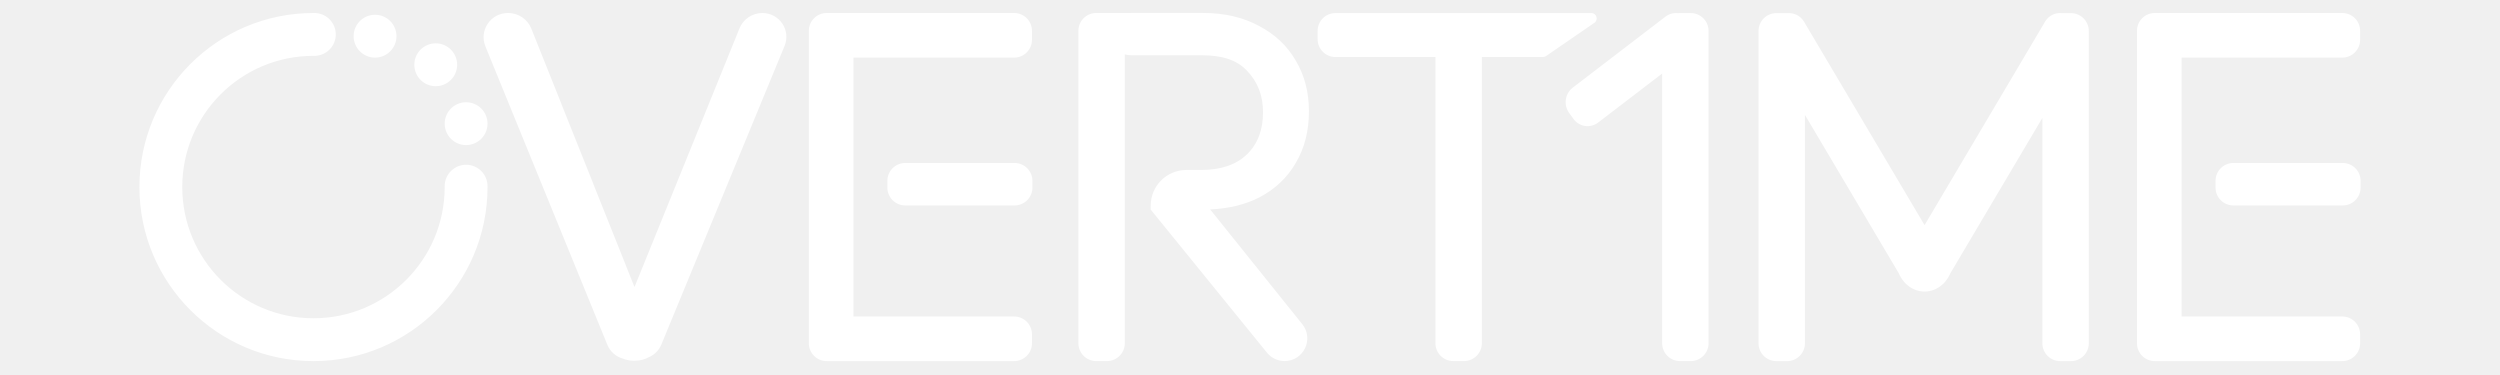
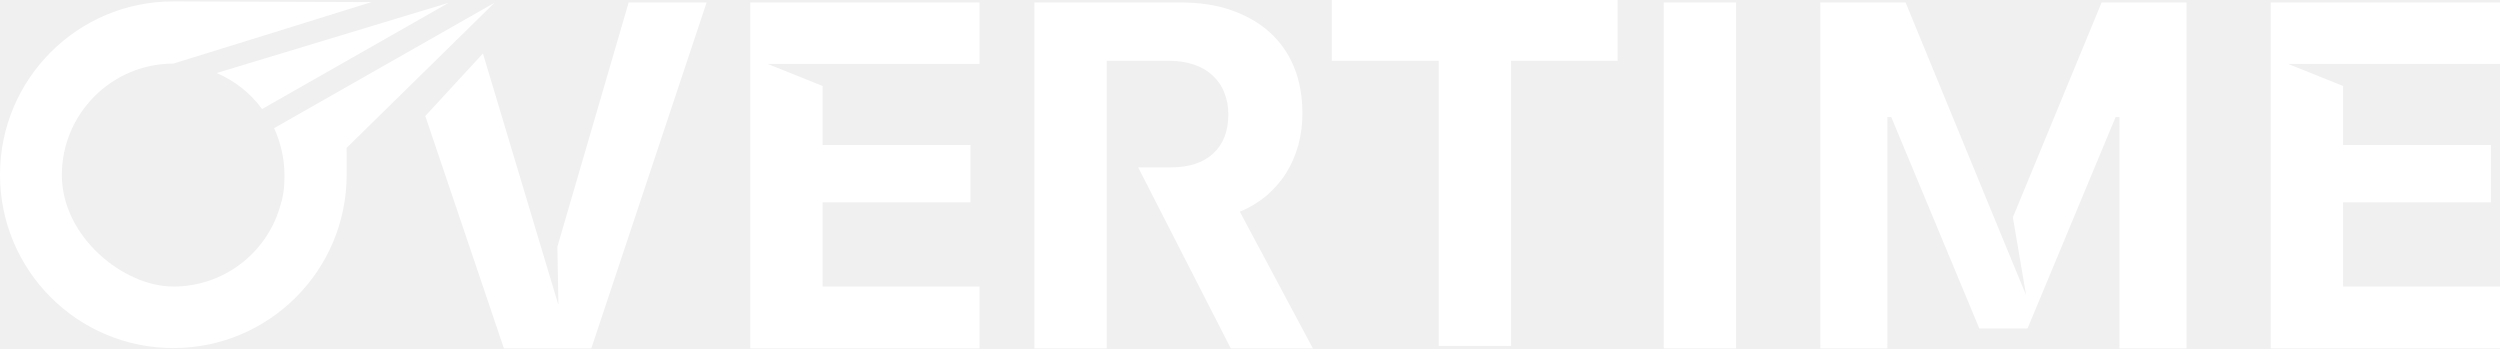
- <svg xmlns="http://www.w3.org/2000/svg" width="180" height="27" viewBox="0 0 154 26" fill="none">
-   <path fill-rule="evenodd" clip-rule="evenodd" d="M70.115 14.531V14.259C70.115 12.892 71.223 11.784 72.59 11.784H73.602C74.98 11.784 76.041 11.424 76.786 10.705C77.531 9.987 77.903 9.013 77.903 7.784C77.903 6.625 77.531 5.663 76.786 4.898C76.063 4.133 75.024 3.832 73.647 3.832H68.751C68.601 3.832 68.457 3.809 68.32 3.768V23.797C68.32 24.48 67.766 25.035 67.083 25.035H66.34C65.656 25.035 65.102 24.48 65.102 23.797V2.137C65.102 1.454 65.656 0.9 66.34 0.9H67.083C67.114 0.9 67.144 0.901 67.175 0.903H68.634C68.672 0.9 68.712 0.898 68.751 0.898H73.738C75.228 0.898 76.526 1.2 77.632 1.803C78.738 2.382 79.585 3.182 80.172 4.202C80.781 5.222 81.086 6.393 81.086 7.715C81.086 9.083 80.781 10.277 80.172 11.297C79.585 12.317 78.738 13.117 77.632 13.696C76.649 14.191 75.515 14.465 74.23 14.521C74.267 14.562 74.304 14.604 74.34 14.648L80.624 22.475C81.451 23.505 80.718 25.033 79.397 25.033C78.923 25.033 78.475 24.82 78.176 24.452L70.115 14.531ZM25.561 0.9C26.271 0.9 26.913 1.333 27.175 1.989L34.325 19.901L41.607 1.962C41.867 1.323 42.494 0.902 43.187 0.902C44.378 0.902 45.18 2.092 44.728 3.188L36.188 23.887C36.021 24.292 35.708 24.595 35.334 24.759C35.046 24.919 34.715 25.01 34.363 25.01H34.275C34.015 25.01 33.766 24.96 33.538 24.87C33.06 24.741 32.645 24.398 32.444 23.908L23.99 3.221C23.534 2.106 24.351 0.9 25.561 0.9ZM12.238 3.868C13.007 3.812 13.614 3.171 13.614 2.387C13.614 1.603 13.007 0.962 12.238 0.906V0.903L12.184 0.903C12.165 0.902 12.147 0.902 12.129 0.902C12.117 0.902 12.104 0.902 12.092 0.902L12.068 0.902C5.403 0.902 0 6.305 0 12.97C0 19.634 5.403 25.037 12.068 25.037C18.732 25.037 24.134 19.635 24.135 12.972H24.134C24.135 12.95 24.135 12.929 24.135 12.908C24.135 12.088 23.47 11.423 22.65 11.423C21.83 11.423 21.165 12.088 21.165 12.908C21.165 12.929 21.165 12.95 21.166 12.972H21.164C21.163 17.995 17.09 22.066 12.067 22.066C7.043 22.066 2.97 17.993 2.97 12.969C2.97 7.945 7.043 3.872 12.067 3.872C12.124 3.872 12.181 3.873 12.238 3.874V3.868ZM16.337 3.995C17.157 3.995 17.822 3.33 17.822 2.509C17.822 1.689 17.157 1.024 16.337 1.024C15.517 1.024 14.851 1.689 14.851 2.509C14.851 3.33 15.517 3.995 16.337 3.995ZM24.135 8.574C24.135 9.394 23.47 10.059 22.65 10.059C21.83 10.059 21.165 9.394 21.165 8.574C21.165 7.753 21.83 7.089 22.65 7.089C23.47 7.089 24.135 7.753 24.135 8.574ZM20.544 5.976C21.365 5.976 22.03 5.311 22.03 4.49C22.03 3.67 21.365 3.005 20.544 3.005C19.724 3.005 19.059 3.67 19.059 4.49C19.059 5.311 19.724 5.976 20.544 5.976ZM51.858 12.538C51.858 11.855 52.413 11.3 53.096 11.3H60.677C61.361 11.3 61.915 11.855 61.915 12.538V13.006C61.915 13.69 61.361 14.244 60.677 14.244H53.096C52.413 14.244 51.858 13.69 51.858 13.006V12.538ZM46.413 23.18L46.413 23.159V2.779L46.413 2.757V2.138C46.413 1.455 46.967 0.901 47.651 0.901H60.646C61.33 0.901 61.884 1.455 61.884 2.138V2.757C61.884 3.441 61.33 3.995 60.646 3.995H49.507V21.943H60.646C61.33 21.943 61.884 22.497 61.884 23.18V23.799C61.884 24.483 61.33 25.037 60.646 25.037H47.651C46.967 25.037 46.413 24.483 46.413 23.799V23.18ZM145.182 11.3C144.498 11.3 143.944 11.855 143.944 12.538V13.006C143.944 13.69 144.498 14.244 145.182 14.244H152.763C153.447 14.244 154.001 13.69 154.001 13.006V12.538C154.001 11.855 153.447 11.3 152.763 11.3H145.182ZM138.497 23.18C138.497 23.157 138.498 23.134 138.499 23.111V2.826C138.498 2.803 138.497 2.78 138.497 2.757V2.138C138.497 1.455 139.051 0.901 139.735 0.901H152.73C153.414 0.901 153.968 1.455 153.968 2.138V2.757C153.968 3.441 153.414 3.995 152.73 3.995H141.593V21.943H152.73C153.414 21.943 153.968 22.497 153.968 23.18V23.799C153.968 24.483 153.414 25.037 152.73 25.037H139.735C139.051 25.037 138.497 24.483 138.497 23.799V23.18ZM105.803 1.156C106.067 0.954 106.382 0.877 106.683 0.913C106.726 0.909 106.77 0.906 106.814 0.906L107.556 0.906C108.24 0.906 108.794 1.46 108.794 2.144V23.797C108.794 24.481 108.24 25.035 107.556 25.035H106.814C106.13 25.035 105.576 24.481 105.576 23.797V5.099L101.141 8.495C100.598 8.911 99.832 8.8 99.43 8.247L99.125 7.829C98.723 7.276 98.837 6.491 99.38 6.075L105.803 1.156ZM82.925 0.906C82.242 0.906 81.688 1.46 81.688 2.144V2.716C81.688 3.4 82.242 3.954 82.925 3.954H84.41H89.857V23.796C89.857 24.48 90.411 25.034 91.094 25.034H91.837C92.52 25.034 93.075 24.48 93.075 23.796V3.954H97.313C97.388 3.954 97.462 3.931 97.524 3.888L100.876 1.583C101.177 1.377 101.031 0.906 100.666 0.906H90.475H84.41H82.925ZM125.034 19.703C124.691 20.022 124.25 20.215 123.77 20.215C123.27 20.215 122.814 20.007 122.465 19.665C122.426 19.628 122.389 19.589 122.354 19.546C122.2 19.37 122.073 19.166 121.978 18.94L115.476 7.967V23.801C115.476 24.484 114.922 25.038 114.238 25.038H113.496C112.812 25.038 112.258 24.484 112.258 23.801V2.148C112.258 1.464 112.812 0.91 113.496 0.91L114.238 0.91C114.26 0.91 114.281 0.91 114.303 0.911C114.739 0.885 115.172 1.099 115.413 1.505L123.77 15.609L132.056 1.619C132.111 1.502 132.184 1.396 132.271 1.303C132.532 1.012 132.912 0.871 133.289 0.91L133.918 0.91C134.602 0.91 135.156 1.464 135.156 2.148V23.801C135.156 24.484 134.602 25.038 133.918 25.038H133.175C132.492 25.038 131.938 24.484 131.938 23.801V8.176L125.558 18.949C125.469 19.156 125.353 19.346 125.214 19.512C125.16 19.583 125.1 19.647 125.034 19.703Z" fill="white" />
+ <svg xmlns="http://www.w3.org/2000/svg" width="624" height="87" viewBox="0 0 624 87" fill="none">
+   <path fill-rule="evenodd" clip-rule="evenodd" d="M377.156 0H403.76V15.177H377.156V86.352H359.101V15.177H332.41V0H359.101H377.156ZM69.779 51.986C66.29 63.325 55.736 71.524 43.263 71.524C30.79 71.524 15.439 59.051 15.439 43.7C15.439 28.348 27.912 15.875 43.263 15.875L68.035 8.199L92.719 0.524L43.263 0.349C19.364 0.349 0 19.713 0 43.612C0 67.512 19.364 86.875 43.263 86.875C67.162 86.875 86.526 67.512 86.526 43.612C86.526 40.819 86.524 38.62 86.519 36.911L123.422 0.697L68.415 31.992L68.383 31.923V32.01L68.415 31.992C70.053 35.551 71 39.538 71 43.698C71 47.885 70.564 49.368 69.779 51.984L69.781 51.983L69.779 51.986ZM86.101 37.321C86.125 37.459 86.148 37.419 86.171 37.253L86.101 37.321ZM156.916 0.611L139.122 61.581L139.384 76.147L120.544 13.346L106.152 28.959L125.777 86.963H147.583L176.367 0.611H156.916ZM415.273 0.611V86.963H433.328V0.611H415.273ZM624 15.963H571.142L584.836 21.458V36.199H621.732V50.503H584.836V71.524H624V86.963H566.781V0.611H624V15.963ZM316.012 48.933C314.093 50.503 311.826 51.899 309.383 52.858H309.471L327.7 86.963H307.203L284.088 41.781H292.2C296.736 41.781 300.312 40.647 302.842 38.292C305.371 35.937 306.592 32.71 306.592 28.523C306.592 26.517 306.243 24.685 305.545 23.028C304.935 21.371 303.888 19.975 302.667 18.841C301.359 17.62 299.876 16.748 298.044 16.137C296.212 15.527 294.206 15.178 291.939 15.178H276.238V86.963H258.183V0.611H294.468C299.265 0.611 303.539 1.222 307.29 2.53C311.041 3.839 314.268 5.67 316.885 8.025C319.589 10.468 321.595 13.346 322.99 16.748C324.386 20.149 325.084 24.075 325.084 28.349C325.084 31.14 324.735 33.756 324.037 36.286C323.339 38.815 322.292 41.17 320.984 43.264C319.589 45.444 317.931 47.276 316.012 48.933ZM524.565 0.611L502.41 54.254L505.724 73.705L499.531 58.703L475.632 0.611H454.349V86.963H471.096V29.221H472.056L494.036 81.991H506.073L528.054 29.221H529.013V86.963H545.76V0.611H524.565ZM244.489 15.963H191.631L205.325 21.458V36.199H242.221V50.503H205.325V71.524H244.489V86.963H187.27V0.611H244.489V15.963ZM65.418 27.213L111.996 0.697L54.079 18.229C58.614 20.148 62.54 23.288 65.418 27.213Z" fill="white" />
</svg>
